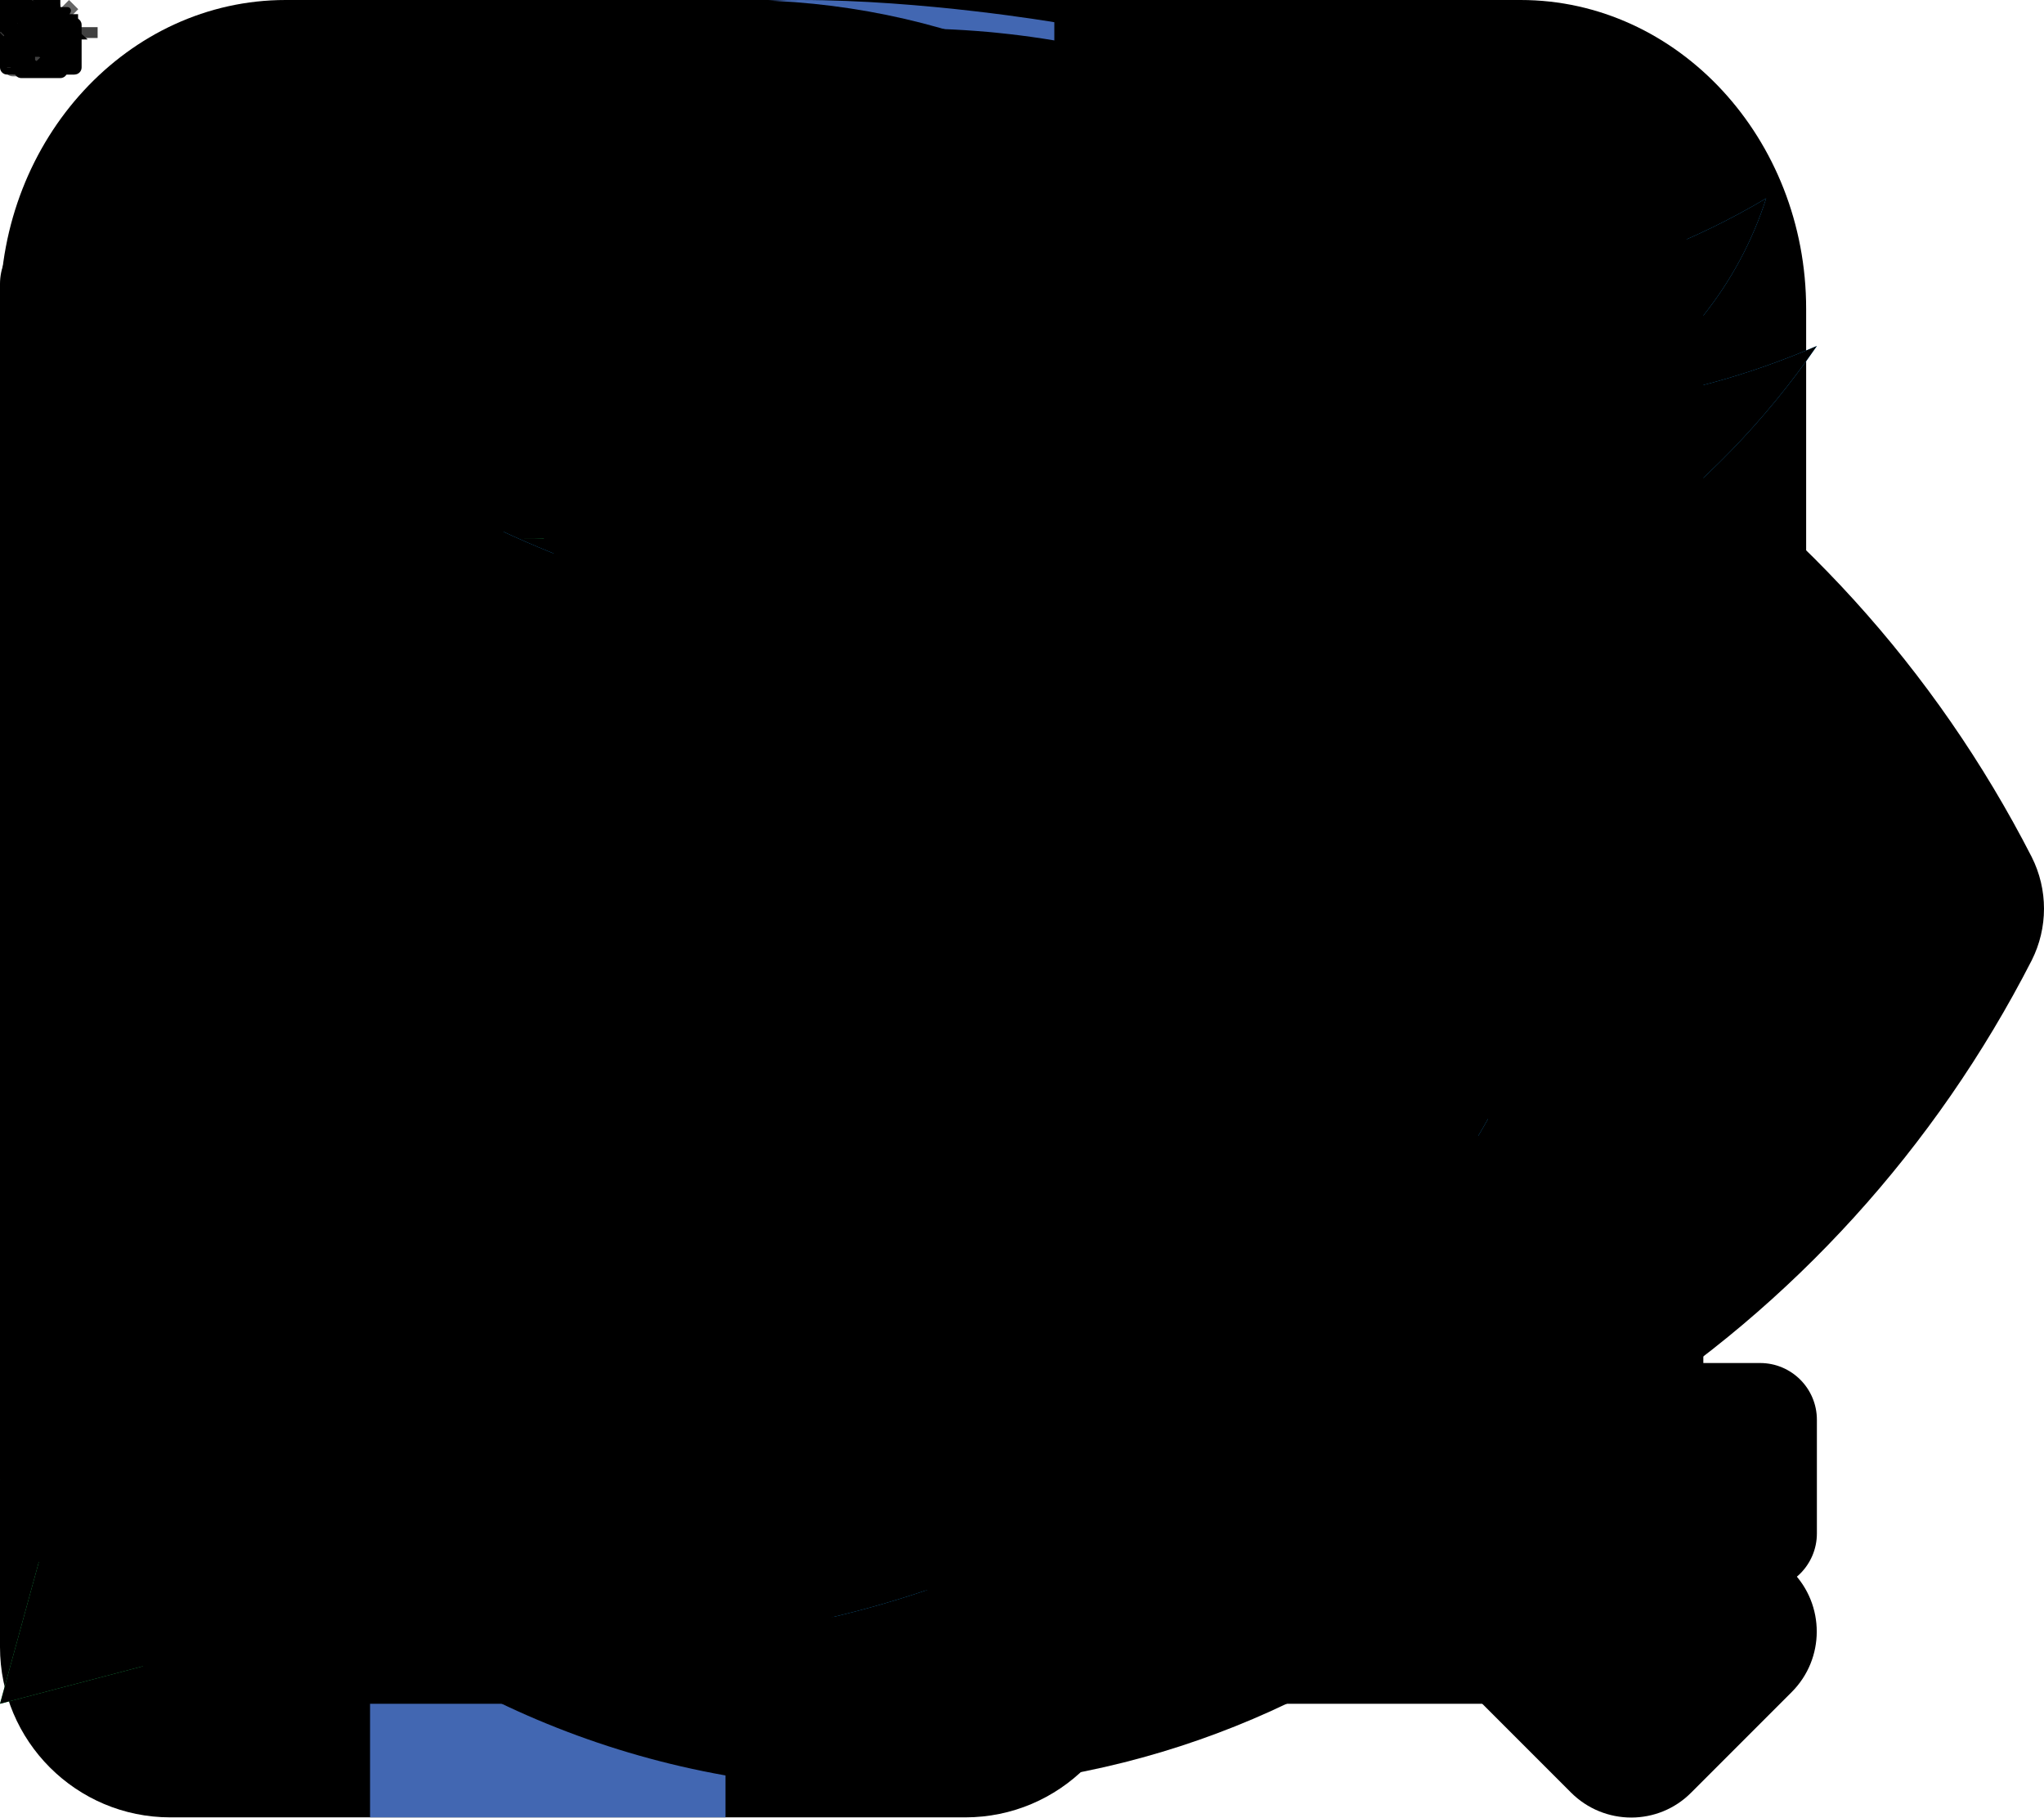
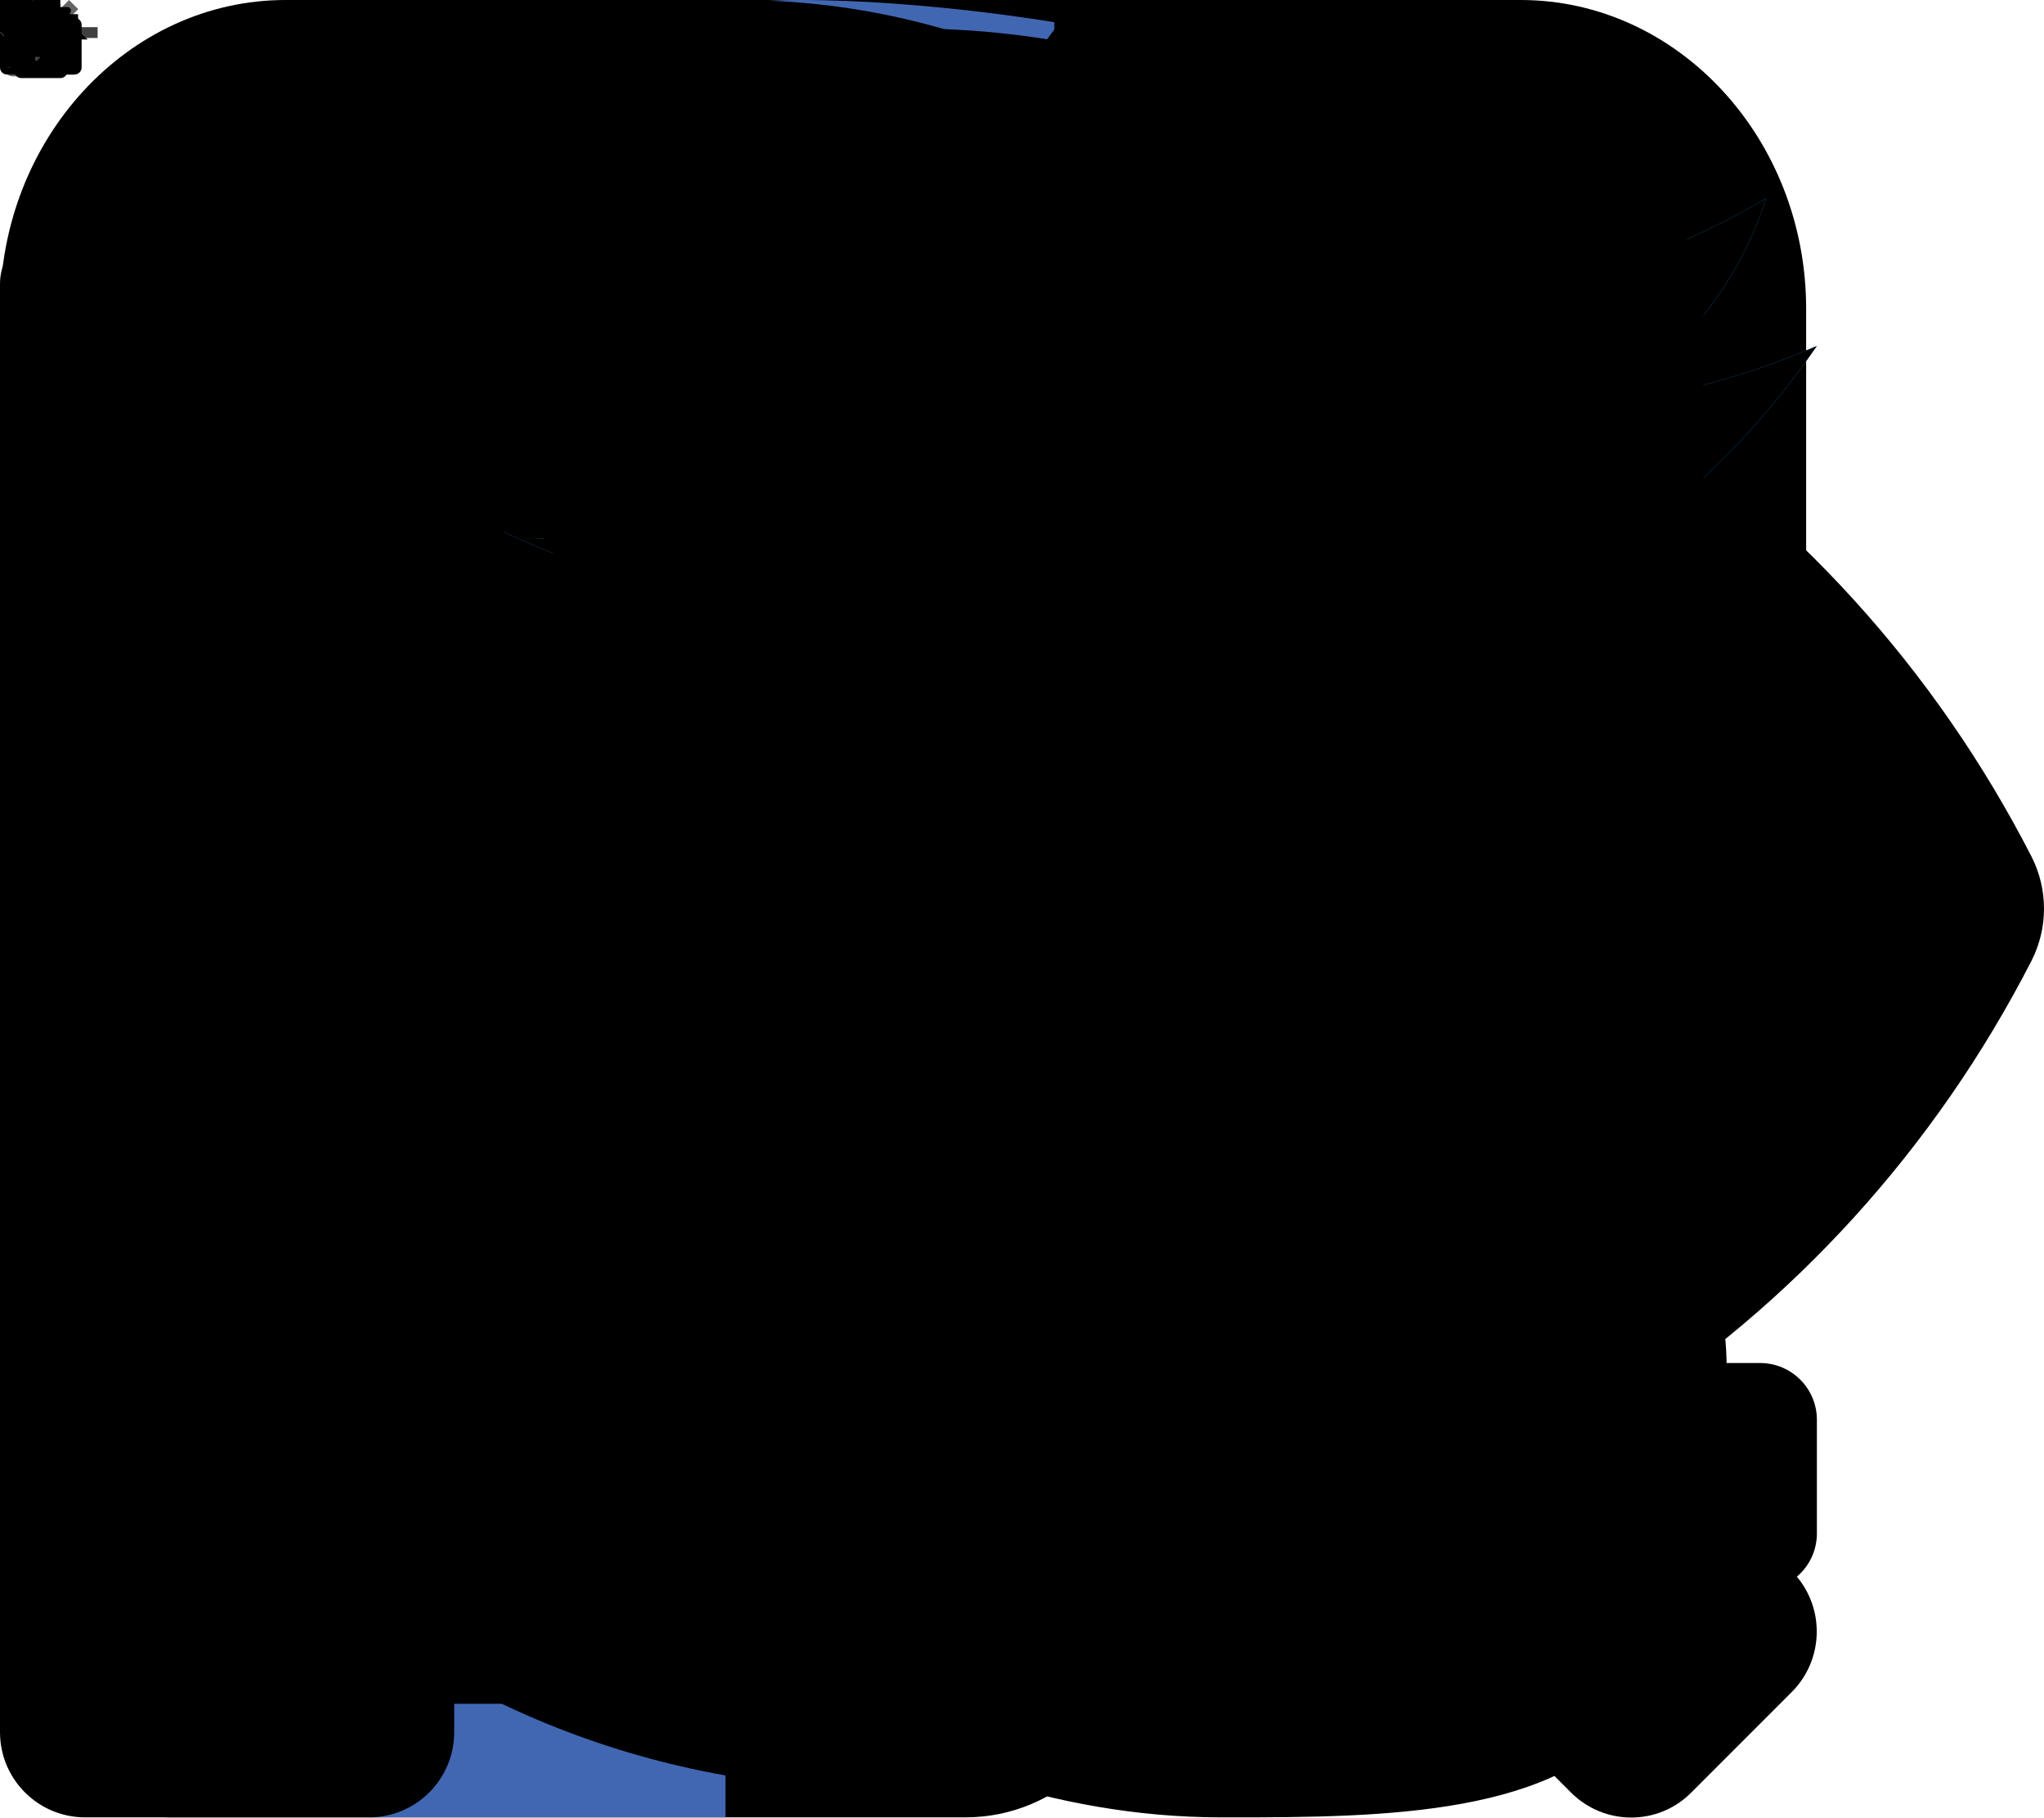
<svg xmlns="http://www.w3.org/2000/svg">
  <path id="pencil" d="M3,17.25V21H6.75L17.81,9.94,14.06,6.19ZM20.71,7.04a1,1,0,0,0,0-1.41L18.37,3.29a1,1,0,0,0-1.41,0L15.13,5.12l3.75,3.75,1.83-1.83Z" transform="translate(-3 -2.998)" />
  <path id="star" d="M12,17.27,18.18,21l-1.64-7.03L22,9.24l-7.19-.61L12,2,9.19,8.63,2,9.24l5.46,4.73L5.82,21Z" transform="translate(-2 -2)" />
  <path id="productIcon" d="M20,6H17.82A2.993,2.993,0,0,0,12.5,3.35l-.5.67-.5-.68A2.994,2.994,0,0,0,6.18,6H4A1.985,1.985,0,0,0,2.01,8L2,19a1.993,1.993,0,0,0,2,2H20a1.993,1.993,0,0,0,2-2V8A1.993,1.993,0,0,0,20,6ZM15,4a1,1,0,1,1-1,1A1,1,0,0,1,15,4ZM9,4A1,1,0,1,1,8,5,1,1,0,0,1,9,4ZM20,19H4V17H20Zm0-5H4V8H9.08L7,10.83,8.62,12,11,8.76,12,7.4l1,1.36L15.38,12,17,10.83,14.92,8H20Z" transform="translate(-2 -2)" />
  <path id="order" d="M7,18a2,2,0,1,0,2,2A2,2,0,0,0,7,18ZM1,2V4H3l3.6,7.59L5.25,14.04A1.933,1.933,0,0,0,5,15a2.006,2.006,0,0,0,2,2H19V15H7.42a.248.248,0,0,1-.25-.25l.03-.12L8.1,13h7.45a1.991,1.991,0,0,0,1.75-1.03l3.58-6.49A.977.977,0,0,0,21,5a1,1,0,0,0-1-1H5.21L4.27,2H1ZM17,18a2,2,0,1,0,2,2A2,2,0,0,0,17,18Z" transform="translate(-1 -2)" />
  <g id="categories" data-name="Group 320" transform="translate(2 0.734)">
    <g id="Group_321" data-name="Group 321" transform="translate(-110 -55)">
      <path id="" d="M3,9H1V20a1.993,1.993,0,0,0,2,2H17a1.993,1.993,0,0,0,2-2H3ZM18,5V3a1.993,1.993,0,0,0-2-2H12a1.993,1.993,0,0,0-2,2V5H5V16a1.993,1.993,0,0,0,2,2H21a1.993,1.993,0,0,0,2-2V5ZM12,3h4V5H12Zm0,12V8l5.5,3Z" transform="translate(107 53.266)" />
    </g>
  </g>
  <path id="report" d="M12,2A10,10,0,1,0,22,12,10,10,0,0,0,12,2Zm1,15H11V11h2Zm0-8H11V7h2Z" transform="translate(-2 -2)" />
  <path id="message" data-name="Union 11" d="M11.875,15.438H5.938l2.171-2.376h7.329a1.187,1.187,0,0,0,1.187-1.187V4.751h1.187A1.187,1.187,0,0,1,19,5.938v8.312a1.188,1.188,0,0,1-1.187,1.188H15.438V19ZM3.562,10.687H1.187A1.188,1.188,0,0,1,0,9.5V1.187A1.188,1.188,0,0,1,1.187,0H13.062a1.188,1.188,0,0,1,1.187,1.187V9.5a1.187,1.187,0,0,1-1.187,1.187H7.125L3.562,14.249Z" />
  <path id="profile" d="M18.147,12.159a7.21,7.21,0,0,0,.065-.907,7.211,7.211,0,0,0-.065-.907L20.1,8.819a.467.467,0,0,0,.111-.592l-1.85-3.2a.465.465,0,0,0-.564-.2l-2.3.925a6.76,6.76,0,0,0-1.564-.907l-.352-2.452A.451.451,0,0,0,13.123,2h-3.7a.451.451,0,0,0-.453.389L8.617,4.84a7.108,7.108,0,0,0-1.564.907l-2.3-.925a.451.451,0,0,0-.564.2l-1.85,3.2a.456.456,0,0,0,.111.592L4.4,10.346a7.338,7.338,0,0,0-.065.907,7.338,7.338,0,0,0,.065.907L2.446,13.686a.467.467,0,0,0-.111.592l1.85,3.2a.465.465,0,0,0,.564.2l2.3-.925a6.76,6.76,0,0,0,1.564.907l.352,2.452a.451.451,0,0,0,.453.389h3.7a.451.451,0,0,0,.453-.389l.352-2.452a7.109,7.109,0,0,0,1.564-.907l2.3.925a.451.451,0,0,0,.564-.2l1.85-3.2a.467.467,0,0,0-.111-.592Zm-6.875,2.332a3.238,3.238,0,1,1,3.238-3.238A3.242,3.242,0,0,1,11.273,14.491Z" transform="translate(-2.271 -2)" />
  <path id="logout" d="M12.444,3H10.556v9.444h1.889Zm4.562,2.049L15.665,6.391A6.536,6.536,0,0,1,18.111,11.5,6.611,6.611,0,1,1,7.326,6.381L5.994,5.049A8.492,8.492,0,1,0,20,11.5,8.436,8.436,0,0,0,17.006,5.049Z" transform="translate(-3 -3)" />
  <path id="addProduct" d="M16,8H14v3H11v2h3v3h2V13h3V11H16ZM15,3a9,9,0,1,0,9,9A9.014,9.014,0,0,0,15,3Zm0,16a7,7,0,1,1,7-7A7.008,7.008,0,0,1,15,19Z" transform="translate(-6 -3)" />
  <path id="visitShop" d="M20,4H4V6H20Zm1,10V12L20,7H4L3,12v2H4v6H14V14h4v6h2V14Zm-9,4H6V14h6Z" transform="translate(-3 -4)" />
  <g id="chipDelete" data-name="Icon / Cancel / Filled" opacity="0.5">
    <rect id="Box" />
    <path id="Icon_Cancel_Dark" data-name="Icon / Cancel / Dark" d="M151.389-13.6l-.989.989-2.511-2.511-2.511,2.511-.989-.989,2.511-2.511-2.511-2.511.989-.989,2.511,2.511,2.511-2.511.989.989-2.511,2.511Zm-3.5-9.511a7,7,0,0,0-7,7,7,7,0,0,0,7,7,7,7,0,0,0,7-7,7,7,0,0,0-7-7Z" transform="translate(-140.889 23.111)" fill-rule="evenodd" />
  </g>
  <path id="times" d="M19,6.41,17.59,5,12,10.59,6.41,5,5,6.41,10.59,12,5,17.59,6.41,19,12,13.41,17.59,19,19,17.59,13.41,12Z" transform="translate(-5 -5)" />
  <path id="arrowDown" d="M19.459,0,11.025,8.416,2.591,0,0,2.591,11.025,13.616,22.05,2.591Z" fill="rgba(0,0,0,0.6)" />
  <path id="mapPlace" d="M12,2A7,7,0,0,0,5,9c0,5.25,7,13,7,13s7-7.75,7-13A7,7,0,0,0,12,2Zm0,9.5A2.5,2.5,0,1,1,14.5,9,2.5,2.5,0,0,1,12,11.5Z" transform="translate(-5 -2)" />
  <path id="copy" d="M16,1H4A2.006,2.006,0,0,0,2,3V17H4V3H16Zm3,4H8A2.006,2.006,0,0,0,6,7V21a2.006,2.006,0,0,0,2,2H19a2.006,2.006,0,0,0,2-2V7A2.006,2.006,0,0,0,19,5Zm0,16H8V7H19Z" transform="translate(-2 -1)" />
  <path id="email" d="M16.457,4H3.606a1.6,1.6,0,0,0-1.6,1.606L2,15.244A1.611,1.611,0,0,0,3.606,16.85h12.85a1.611,1.611,0,0,0,1.606-1.606V5.606A1.611,1.611,0,0,0,16.457,4Zm0,3.213-6.425,4.016L3.606,7.213V5.606l6.425,4.016,6.425-4.016Z" fill="rgba(0,0,0,0.6)" transform="translate(-2 -4)" />
  <path id="phone" d="M5.694,8.8A11.276,11.276,0,0,0,10.6,13.7l1.638-1.638A.74.74,0,0,1,13,11.887a8.491,8.491,0,0,0,2.657.424.747.747,0,0,1,.744.744v2.6a.747.747,0,0,1-.744.744A12.653,12.653,0,0,1,3,3.744.747.747,0,0,1,3.744,3H6.349a.747.747,0,0,1,.744.744A8.456,8.456,0,0,0,7.518,6.4a.747.747,0,0,1-.186.759Z" fill="rgba(0,0,0,0.6)" transform="translate(-3 -3)" />
  <path id="visibilityOff" d="M12,7a5,5,0,0,1,5,5,4.853,4.853,0,0,1-.36,1.83l2.92,2.92A11.817,11.817,0,0,0,22.99,12a11.827,11.827,0,0,0-11-7.5,11.645,11.645,0,0,0-3.98.7l2.16,2.16A4.853,4.853,0,0,1,12,7ZM2,4.27,4.28,6.55l.46.46A11.8,11.8,0,0,0,1,12a11.822,11.822,0,0,0,15.38,6.66l.42.42L19.73,22,21,20.73,3.27,3ZM7.53,9.8l1.55,1.55A2.821,2.821,0,0,0,9,12a3,3,0,0,0,3,3,2.821,2.821,0,0,0,.65-.08l1.55,1.55A4.967,4.967,0,0,1,7.53,9.8Zm4.31-.78,3.15,3.15.02-.16a3,3,0,0,0-3-3Z" transform="translate(-1 -3)" />
  <path id="visibilityOn" d="M572.52 241.4C518.29 135.59 410.93 64 288 64S57.68 135.64 3.48 241.41a32.35 32.35 0 0 0 0 29.19C57.71 376.41 165.07 448 288 448s230.32-71.64 284.52-177.41a32.35 32.35 0 0 0 0-29.19zM288 400a144 144 0 1 1 144-144 143.93 143.93 0 0 1-144 144zm0-240a95.31 95.31 0 0 0-25.31 3.79 47.85 47.85 0 0 1-66.9 66.9A95.78 95.78 0 1 0 288 160z" />
  <path id="delete" d="M6.194,22.111A2.4,2.4,0,0,0,8.583,24.5h9.556a2.4,2.4,0,0,0,2.389-2.389V7.778H6.194Zm2.938-8.5,1.684-1.684,2.544,2.532,2.532-2.532,1.684,1.684-2.532,2.532,2.532,2.532-1.684,1.684-2.532-2.532-2.532,2.532L9.145,18.671l2.532-2.532Zm8.409-9.412L16.347,3H10.375L9.181,4.194H5V6.583H21.722V4.194Z" transform="translate(-5 -3)" fill="rgba(0,0,0,0.6)" />
  <path id="rightArrow" d="M10,6,8.59,7.41,13.17,12,8.59,16.59,10,18l6-6Z" transform="translate(-8.59 -6)" />
  <path id="leftArrow" d="M15.41,16.09,10.83,11.5l4.58-4.59L14,5.5l-6,6,6,6Z" transform="translate(-8 -5.5)" />
  <path id="backSpace" d="M30.512,13.642H8.854l5.472-5.487L12.171,6,3,15.171l9.171,9.171,2.155-2.155L8.854,16.7H30.512Z" transform="translate(-3 -6)" fill="#404040" />
  <path id="camera" d="M3,4V1H5V4H8V6H5V9H3V6H0V4Zm3,6V7H9V4h7l1.83,2H21a2.006,2.006,0,0,1,2,2V20a2.006,2.006,0,0,1-2,2H5a2.006,2.006,0,0,1-2-2V10Zm7,9a5,5,0,1,0-5-5A5,5,0,0,0,13,19ZM9.8,14A3.2,3.2,0,1,0,13,10.8,3.2,3.2,0,0,0,9.8,14Z" transform="translate(0 -1)" />
  <path id="verticalElipsis" d="M12,8a2,2,0,1,0-2-2A2.006,2.006,0,0,0,12,8Zm0,2a2,2,0,1,0,2,2A2.006,2.006,0,0,0,12,10Zm0,6a2,2,0,1,0,2,2A2.006,2.006,0,0,0,12,16Z" transform="translate(-10 -4)" />
  <path id="globe" d="M248 8C111.03 8 0 119.03 0 256s111.03 248 248 248 248-111.03 248-248S384.97 8 248 8zm160 215.5v6.93c0 5.87-3.32 11.24-8.57 13.86l-15.39 7.7a15.485 15.485 0 0 1-15.53-.97l-18.21-12.14a15.52 15.52 0 0 0-13.5-1.81l-2.65.88c-9.7 3.23-13.66 14.79-7.99 23.3l13.24 19.86c2.87 4.31 7.71 6.9 12.89 6.9h8.21c8.56 0 15.5 6.94 15.5 15.5v11.34c0 3.35-1.09 6.62-3.1 9.3l-18.74 24.98c-1.42 1.9-2.39 4.1-2.83 6.43l-4.3 22.83c-.62 3.29-2.29 6.29-4.76 8.56a159.608 159.608 0 0 0-25 29.16l-13.03 19.55a27.756 27.756 0 0 1-23.09 12.36c-10.51 0-20.12-5.94-24.82-15.34a78.902 78.902 0 0 1-8.33-35.29V367.5c0-8.56-6.94-15.5-15.5-15.5h-25.88c-14.49 0-28.38-5.76-38.63-16a54.659 54.659 0 0 1-16-38.63v-14.06c0-17.19 8.1-33.38 21.85-43.7l27.58-20.69a54.663 54.663 0 0 1 32.78-10.93h.89c8.48 0 16.85 1.97 24.43 5.77l14.72 7.36c3.68 1.84 7.93 2.14 11.83.84l47.31-15.77c6.33-2.11 10.6-8.03 10.6-14.7 0-8.56-6.94-15.5-15.5-15.5h-10.09c-4.11 0-8.05-1.63-10.96-4.54l-6.92-6.92a15.493 15.493 0 0 0-10.96-4.54H199.5c-8.56 0-15.5-6.94-15.5-15.5v-4.4c0-7.11 4.84-13.31 11.74-15.04l14.45-3.61c3.74-.94 7-3.23 9.14-6.44l8.08-12.11c2.87-4.31 7.71-6.9 12.89-6.9h24.21c8.56 0 15.5-6.94 15.5-15.5v-21.7C359.23 71.63 422.86 131.02 441.93 208H423.5c-8.56 0-15.5 6.94-15.5 15.5z" />
  <path id="plusSign" d="M416 208H272V64c0-17.67-14.33-32-32-32h-32c-17.67 0-32 14.33-32 32v144H32c-17.67 0-32 14.33-32 32v32c0 17.67 14.33 32 32 32h144v144c0 17.67 14.33 32 32 32h32c17.67 0 32-14.33 32-32V304h144c17.67 0 32-14.33 32-32v-32c0-17.67-14.33-32-32-32z" />
  <g id="bigCheckBox">
    <path d="m159.988 318.582c-3.988 4.012-9.43 6.25-15.082 6.25s-11.094-2.238-15.082-6.25l-120.449-120.469c-12.5-12.5-12.5-32.77 0-45.246l15.082-15.086c12.504-12.5 32.75-12.5 45.25 0l75.199 75.203 203.199-203.203c12.504-12.5 32.77-12.5 45.25 0l15.082 15.086c12.5 12.5 12.5 32.766 0 45.246zm0 0" />
  </g>
  <g id="followers">
    <path d="m197.573 188.379h-6.15c-35.801 0-65.108 28.328-66.681 63.748h139.512c-1.577-35.416-30.883-63.748-66.681-63.748z" />
    <path d="m428.513 0h-348.031c-44.366 0-80.461 39.036-80.461 87.019v219.758c0 47.982 36.095 87.018 80.461 87.018h104.492l56.241 107.171c2.591 4.937 7.706 8.03 13.282 8.03s10.691-3.093 13.282-8.03l56.241-107.171h104.492c44.366 0 80.461-39.036 80.461-87.018v-219.758c.001-47.983-36.094-87.019-80.46-87.019zm-161.193 282.128h-145.645c-14.888 0-27-12.112-27-27 0-40.134 24.565-74.635 59.448-89.266-10.311-10.331-16.695-24.581-16.695-40.295 0-31.468 25.601-57.07 57.069-57.07s57.069 25.602 57.069 57.07c0 15.714-6.385 29.964-16.695 40.295 34.883 14.63 59.448 49.131 59.448 89.265.001 14.888-12.111 27.001-26.999 27.001zm129.796-24.774c0 6.353-7.742 9.529-15.485 9.529-7.742 0-15.485-3.177-15.485-9.529v-101.053l-5.758 3.574c-1.786 1.191-3.573 1.588-4.963 1.588-5.758 0-9.729-6.155-9.729-12.309 0-4.169 1.787-8.14 5.758-10.522l26.206-15.882c1.589-.993 3.574-1.39 5.758-1.39 6.353 0 13.698 3.772 13.698 9.728z" />
    <path d="m194.498 152.637c14.926 0 27.069-12.143 27.069-27.07 0-14.926-12.144-27.07-27.069-27.07s-27.069 12.144-27.069 27.07c-.001 14.927 12.143 27.07 27.069 27.07z" />
  </g>
  <path id="copyIcon" d="M433.941 65.941l-51.882-51.882A48 48 0 0 0 348.118 0H176c-26.51 0-48 21.49-48 48v48H48c-26.51 0-48 21.49-48 48v320c0 26.51 21.49 48 48 48h224c26.51 0 48-21.49 48-48v-48h80c26.51 0 48-21.49 48-48V99.882a48 48 0 0 0-14.059-33.941zM266 464H54a6 6 0 0 1-6-6V150a6 6 0 0 1 6-6h74v224c0 26.51 21.49 48 48 48h96v42a6 6 0 0 1-6 6zm128-96H182a6 6 0 0 1-6-6V54a6 6 0 0 1 6-6h106v88c0 13.255 10.745 24 24 24h88v202a6 6 0 0 1-6 6zm6-256h-64V48h9.632c1.591 0 3.117.632 4.243 1.757l48.368 48.368a6 6 0 0 1 1.757 4.243V112z" />
  <g id="facebookIcon">
    <path fill="#4267B2" d="M279.14 288l14.22-92.66h-88.91v-60.13c0-25.35 12.42-50.06 52.24-50.06h40.42V6.26S260.43 0 225.36 0c-73.22 0-121.08 44.38-121.08 124.72v70.62H22.89V288h81.39v224h100.17V288z" />
  </g>
  <path id="facebookRoundIcon" d="M504 256C504 119 393 8 256 8S8 119 8 256c0 123.78 90.69 226.38 209.25 245V327.69h-63V256h63v-54.64c0-62.15 37-96.48 93.67-96.48 27.14 0 55.52 4.84 55.52 4.84v61h-31.28c-30.8 0-40.41 19.12-40.41 38.73V256h68.78l-11 71.69h-57.78V501C413.31 482.38 504 379.78 504 256z" />
  <path id="whatsappIcon" fill="#25D366" d="M380.9 97.1C339 55.1 283.2 32 223.9 32c-122.4 0-222 99.6-222 222 0 39.1 10.2 77.3 29.6 111L0 480l117.7-30.9c32.4 17.7 68.9 27 106.1 27h.1c122.3 0 224.1-99.6 224.1-222 0-59.3-25.2-115-67.1-157zm-157 341.6c-33.2 0-65.7-8.9-94-25.7l-6.7-4-69.8 18.3L72 359.2l-4.4-7c-18.5-29.4-28.2-63.3-28.2-98.2 0-101.7 82.8-184.5 184.6-184.5 49.3 0 95.6 19.2 130.4 54.1 34.8 34.9 56.2 81.2 56.1 130.5 0 101.8-84.9 184.6-186.6 184.6zm101.2-138.2c-5.5-2.8-32.8-16.2-37.9-18-5.1-1.9-8.8-2.8-12.5 2.8-3.7 5.6-14.3 18-17.6 21.8-3.2 3.7-6.5 4.2-12 1.4-32.6-16.3-54-29.1-75.5-66-5.7-9.8 5.7-9.1 16.3-30.3 1.8-3.7.9-6.9-.5-9.7-1.4-2.8-12.5-30.1-17.1-41.2-4.5-10.8-9.1-9.3-12.5-9.5-3.2-.2-6.9-.2-10.6-.2-3.7 0-9.7 1.4-14.8 6.9-5.1 5.6-19.4 19-19.4 46.3 0 27.3 19.9 53.7 22.6 57.4 2.8 3.7 39.1 59.7 94.8 83.8 35.2 15.2 49 16.5 66.6 13.9 10.7-1.6 32.8-13.4 37.4-26.4 4.6-13 4.6-24.1 3.2-26.4-1.3-2.5-5-3.9-10.5-6.6z" />
  <path id="whatsappIcon2" d="M380.9 97.1C339 55.1 283.2 32 223.9 32c-122.4 0-222 99.6-222 222 0 39.1 10.2 77.3 29.6 111L0 480l117.7-30.9c32.4 17.7 68.9 27 106.1 27h.1c122.3 0 224.1-99.6 224.1-222 0-59.3-25.2-115-67.1-157zm-157 341.6c-33.2 0-65.7-8.9-94-25.7l-6.7-4-69.8 18.3L72 359.2l-4.4-7c-18.5-29.4-28.2-63.3-28.2-98.2 0-101.7 82.8-184.5 184.6-184.5 49.3 0 95.6 19.2 130.4 54.1 34.8 34.9 56.2 81.2 56.1 130.5 0 101.8-84.9 184.6-186.6 184.6zm101.2-138.2c-5.5-2.8-32.8-16.2-37.9-18-5.1-1.9-8.8-2.8-12.5 2.8-3.7 5.6-14.3 18-17.6 21.8-3.2 3.7-6.5 4.2-12 1.4-32.6-16.3-54-29.1-75.5-66-5.7-9.8 5.7-9.1 16.3-30.3 1.8-3.7.9-6.9-.5-9.7-1.4-2.8-12.5-30.1-17.1-41.2-4.5-10.8-9.1-9.3-12.5-9.5-3.2-.2-6.9-.2-10.6-.2-3.7 0-9.7 1.4-14.8 6.9-5.1 5.6-19.4 19-19.4 46.3 0 27.3 19.9 53.7 22.6 57.4 2.8 3.7 39.1 59.7 94.8 83.8 35.2 15.2 49 16.5 66.6 13.9 10.7-1.6 32.8-13.4 37.4-26.4 4.6-13 4.6-24.1 3.2-26.4-1.3-2.5-5-3.9-10.5-6.6z" />
  <path id="twitterIcon" fill="#1DA1F2" d="M459.37 151.716c.325 4.548.325 9.097.325 13.645 0 138.72-105.583 298.558-298.558 298.558-59.452 0-114.68-17.219-161.137-47.106 8.447.974 16.568 1.299 25.34 1.299 49.055 0 94.213-16.568 130.274-44.832-46.132-.975-84.792-31.188-98.112-72.772 6.498.974 12.995 1.624 19.818 1.624 9.421 0 18.843-1.3 27.614-3.573-48.081-9.747-84.143-51.98-84.143-102.985v-1.299c13.969 7.797 30.214 12.67 47.431 13.319-28.264-18.843-46.781-51.005-46.781-87.391 0-19.492 5.197-37.36 14.294-52.954 51.655 63.675 129.3 105.258 216.365 109.807-1.624-7.797-2.599-15.918-2.599-24.04 0-57.828 46.782-104.934 104.934-104.934 30.213 0 57.502 12.67 76.67 33.137 23.715-4.548 46.456-13.32 66.599-25.34-7.798 24.366-24.366 44.833-46.132 57.827 21.117-2.273 41.584-8.122 60.426-16.243-14.292 20.791-32.161 39.308-52.628 54.253z" />
  <path id="twitterIcon2" d="M459.37 151.716c.325 4.548.325 9.097.325 13.645 0 138.72-105.583 298.558-298.558 298.558-59.452 0-114.68-17.219-161.137-47.106 8.447.974 16.568 1.299 25.34 1.299 49.055 0 94.213-16.568 130.274-44.832-46.132-.975-84.792-31.188-98.112-72.772 6.498.974 12.995 1.624 19.818 1.624 9.421 0 18.843-1.3 27.614-3.573-48.081-9.747-84.143-51.98-84.143-102.985v-1.299c13.969 7.797 30.214 12.67 47.431 13.319-28.264-18.843-46.781-51.005-46.781-87.391 0-19.492 5.197-37.36 14.294-52.954 51.655 63.675 129.3 105.258 216.365 109.807-1.624-7.797-2.599-15.918-2.599-24.04 0-57.828 46.782-104.934 104.934-104.934 30.213 0 57.502 12.67 76.67 33.137 23.715-4.548 46.456-13.32 66.599-25.34-7.798 24.366-24.366 44.833-46.132 57.827 21.117-2.273 41.584-8.122 60.426-16.243-14.292 20.791-32.161 39.308-52.628 54.253z" />
  <path id="dashboard" d="M332.8 320h38.4c6.4 0 12.8-6.4 12.8-12.8V172.8c0-6.4-6.4-12.8-12.8-12.8h-38.4c-6.4 0-12.8 6.4-12.8 12.8v134.4c0 6.4 6.4 12.8 12.8 12.8zm96 0h38.4c6.4 0 12.8-6.4 12.8-12.8V76.8c0-6.4-6.4-12.8-12.8-12.8h-38.4c-6.4 0-12.8 6.4-12.8 12.8v230.4c0 6.4 6.4 12.8 12.8 12.8zm-288 0h38.4c6.4 0 12.8-6.4 12.8-12.8v-70.4c0-6.4-6.4-12.8-12.8-12.8h-38.4c-6.4 0-12.8 6.4-12.8 12.8v70.4c0 6.4 6.4 12.8 12.8 12.8zm96 0h38.4c6.4 0 12.8-6.4 12.8-12.8V108.8c0-6.4-6.4-12.8-12.8-12.8h-38.4c-6.4 0-12.8 6.4-12.8 12.8v198.4c0 6.4 6.4 12.8 12.8 12.8zM496 384H64V80c0-8.84-7.16-16-16-16H16C7.16 64 0 71.16 0 80v336c0 17.67 14.33 32 32 32h464c8.84 0 16-7.16 16-16v-32c0-8.84-7.16-16-16-16z" />
  <path id="bigGift" d="M32 448c0 17.7 14.3 32 32 32h160V320H32v128zm256 32h160c17.7 0 32-14.3 32-32V320H288v160zm192-320h-42.1c6.2-12.1 10.1-25.5 10.1-40 0-48.5-39.5-88-88-88-41.6 0-68.5 21.3-103 68.3-34.5-47-61.4-68.3-103-68.3-48.5 0-88 39.5-88 88 0 14.5 3.8 27.9 10.1 40H32c-17.7 0-32 14.3-32 32v80c0 8.8 7.2 16 16 16h480c8.8 0 16-7.2 16-16v-80c0-17.7-14.3-32-32-32zm-326.1 0c-22.1 0-40-17.9-40-40s17.9-40 40-40c19.9 0 34.6 3.3 86.1 80h-86.1zm206.1 0h-86.1c51.4-76.5 65.7-80 86.1-80 22.1 0 40 17.9 40 40s-17.9 40-40 40z" />
  <path id="bigSmile" d="M248 8C111 8 0 119 0 256s111 248 248 248 248-111 248-248S385 8 248 8zm0 448c-110.3 0-200-89.7-200-200S137.7 56 248 56s200 89.7 200 200-89.7 200-200 200zm-80-216c17.7 0 32-14.3 32-32s-14.3-32-32-32-32 14.3-32 32 14.3 32 32 32zm160 0c17.7 0 32-14.3 32-32s-14.3-32-32-32-32 14.3-32 32 14.3 32 32 32zm4 72.6c-20.8 25-51.5 39.4-84 39.4s-63.2-14.3-84-39.4c-8.5-10.2-23.7-11.5-33.8-3.1-10.2 8.5-11.5 23.6-3.1 33.8 30 36 74.1 56.6 120.9 56.6s90.9-20.6 120.9-56.6c8.5-10.2 7.1-25.3-3.1-33.8-10.1-8.4-25.3-7.1-33.8 3.1z" />
  <path id="naira" d="M477.832,274.28h-67.743v-65.106h67.743c10.179,0,18.43-8.243,18.43-18.424c0-10.182-8.251-18.43-18.43-18.43h-67.743   V81.982c0-13.187-2.606-22.866-7.743-28.762c-4.882-5.609-11.301-8.219-20.19-8.219c-8.482,0-14.659,2.592-19.447,8.166   c-5.077,5.902-7.654,15.599-7.654,28.821v90.343H227.627l-54.181-81.988c-4.637-7.317-8.997-14.171-13.231-20.75   c-3.812-5.925-7.53-10.749-11.042-14.351c-3.109-3.189-6.652-5.657-10.796-7.554c-3.91-1.785-8.881-2.681-14.762-2.681   c-7.501,0-14.31,2.055-20.83,6.277c-6.452,4.176-10.912,9.339-13.636,15.785c-2.391,6.126-3.656,15.513-3.656,27.63v77.626h-67.07   C8.246,172.326,0,180.574,0,190.755c0,10.181,8.246,18.424,18.424,18.424h67.07v65.113h-67.07C8.246,274.292,0,282.538,0,292.722   C0,302.9,8.246,311.14,18.424,311.14h67.07v103.143c0,12.797,2.689,22.378,8.015,28.466c5.065,5.805,11.487,8.5,20.208,8.5   c8.414,0,14.786-2.707,20.07-8.523c5.411-5.958,8.148-15.533,8.148-28.442V311.14h115.308l62.399,95.683   c4.339,6.325,8.819,12.709,13.287,18.969c4.031,5.621,8.429,10.574,13.069,14.711c4.179,3.742,8.659,6.484,13.316,8.157   c4.794,1.726,10.397,2.601,16.615,2.601c16.875,0,34.158-5.166,34.158-43.479V311.14h67.743c10.179,0,18.43-8.252,18.43-18.43   C496.262,282.532,488.011,274.28,477.832,274.28z M355.054,209.173v65.106h-60.041l-43.021-65.106H355.054z M141.936,134.364   l24.76,37.956h-24.76V134.364z M141.936,274.28v-65.106h48.802l42.466,65.106H141.936z M355.054,365.153l-35.683-54.013h35.683   V365.153z" />
  <path id="person" d="M12,12A4,4,0,1,0,8,8,4,4,0,0,0,12,12Zm0,2c-2.67,0-8,1.34-8,4v2H20V18C20,15.34,14.67,14,12,14Z" transform="translate(-4 -4)" />
  <path id="searchGlass" d="M505 442.7L405.3 343c-4.5-4.5-10.6-7-17-7H372c27.6-35.3 44-79.7 44-128C416 93.1 322.9 0 208 0S0 93.1 0 208s93.1 208 208 208c48.3 0 92.7-16.4 128-44v16.3c0 6.4 2.5 12.5 7 17l99.7 99.7c9.4 9.4 24.6 9.4 33.9 0l28.3-28.3c9.4-9.4 9.4-24.6.1-34zM208 336c-70.7 0-128-57.2-128-128 0-70.7 57.2-128 128-128 70.7 0 128 57.2 128 128 0 70.7-57.2 128-128 128z" />
  <path id="homeIcon" d="M11.882,24V16.588h4.941V24H23V14.118h3.706L14.353,3,2,14.118H5.706V24Z" transform="translate(-2 -3)" />
  <path id="mapMaker" d="M10.937,2A5.933,5.933,0,0,0,5,7.937c0,4.453,5.937,11.026,5.937,11.026s5.937-6.573,5.937-11.026A5.933,5.933,0,0,0,10.937,2Zm0,8.057a2.12,2.12,0,1,1,2.12-2.12A2.121,2.121,0,0,1,10.937,10.057Z" transform="translate(-5 -2)" />
+   <path id="thumbsUp" d="M104 224H24c-13.255 0-24 10.745-24 24v240c0 13.255 10.745 24 24 24h80c13.255 0 24-10.745 24-24V248c0-13.255-10.745-24-24-24zM64 472c-13.255 0-24-10.745-24-24s10.745-24 24-24 24 10.745 24 24-10.745 24-24 24zM384 81.452c0 42.416-25.97 66.208-33.277 94.548h101.723c33.397 0 59.397 27.746 59.553 58.098.084 17.938-7.546 37.249-19.439 49.197l-.11.11c9.836 23.337 8.237 56.037-9.308 79.469 8.681 25.895-.069 57.704-16.382 74.757 4.298 17.598 2.244 32.575-6.148 44.632C440.202 511.587 389.616 512 346.839 512l-2.845-.001c-48.287-.017-87.806-17.598-119.56-31.725-15.957-7.099-36.821-15.887-52.651-16.178-6.54-.12-11.783-5.457-11.783-11.998v-213.77c0-3.2 1.282-6.271 3.558-8.521 39.614-39.144 56.648-80.587 89.117-113.111 14.804-14.832 20.188-37.236 25.393-58.902C282.515 39.293 291.817 0 312 0c24 0 72 8 72 81.452z" />
</svg>
